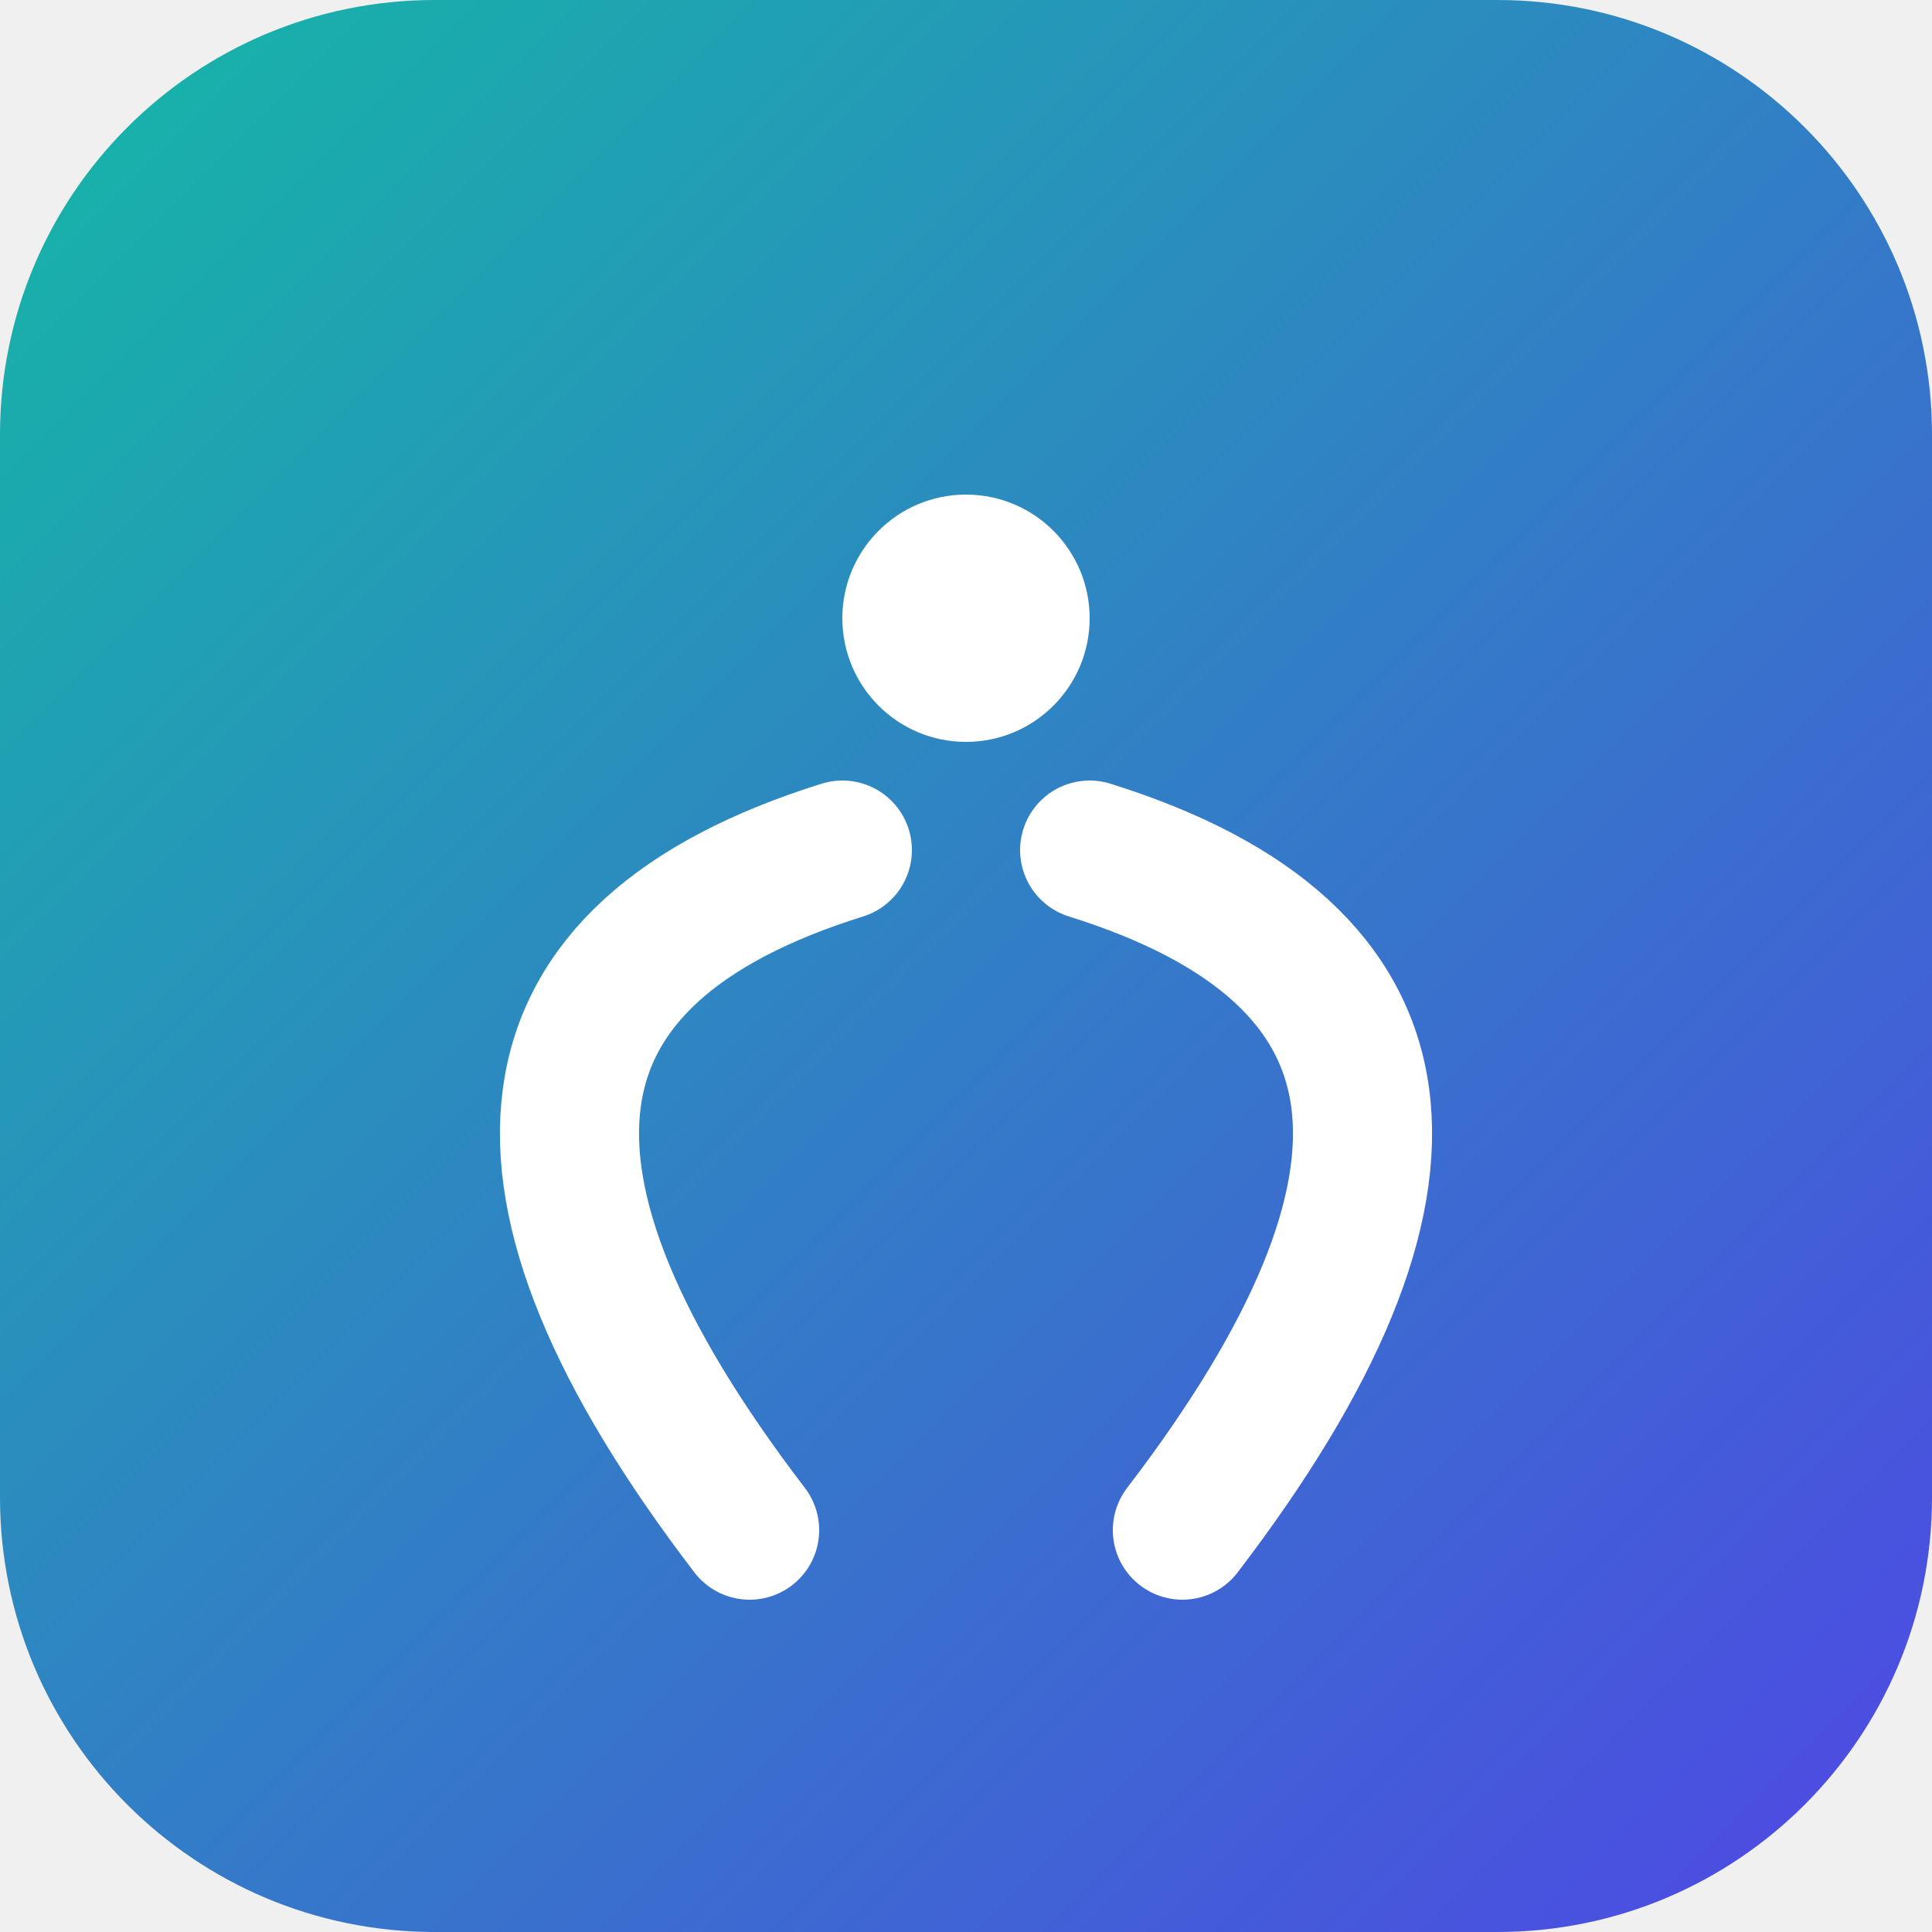
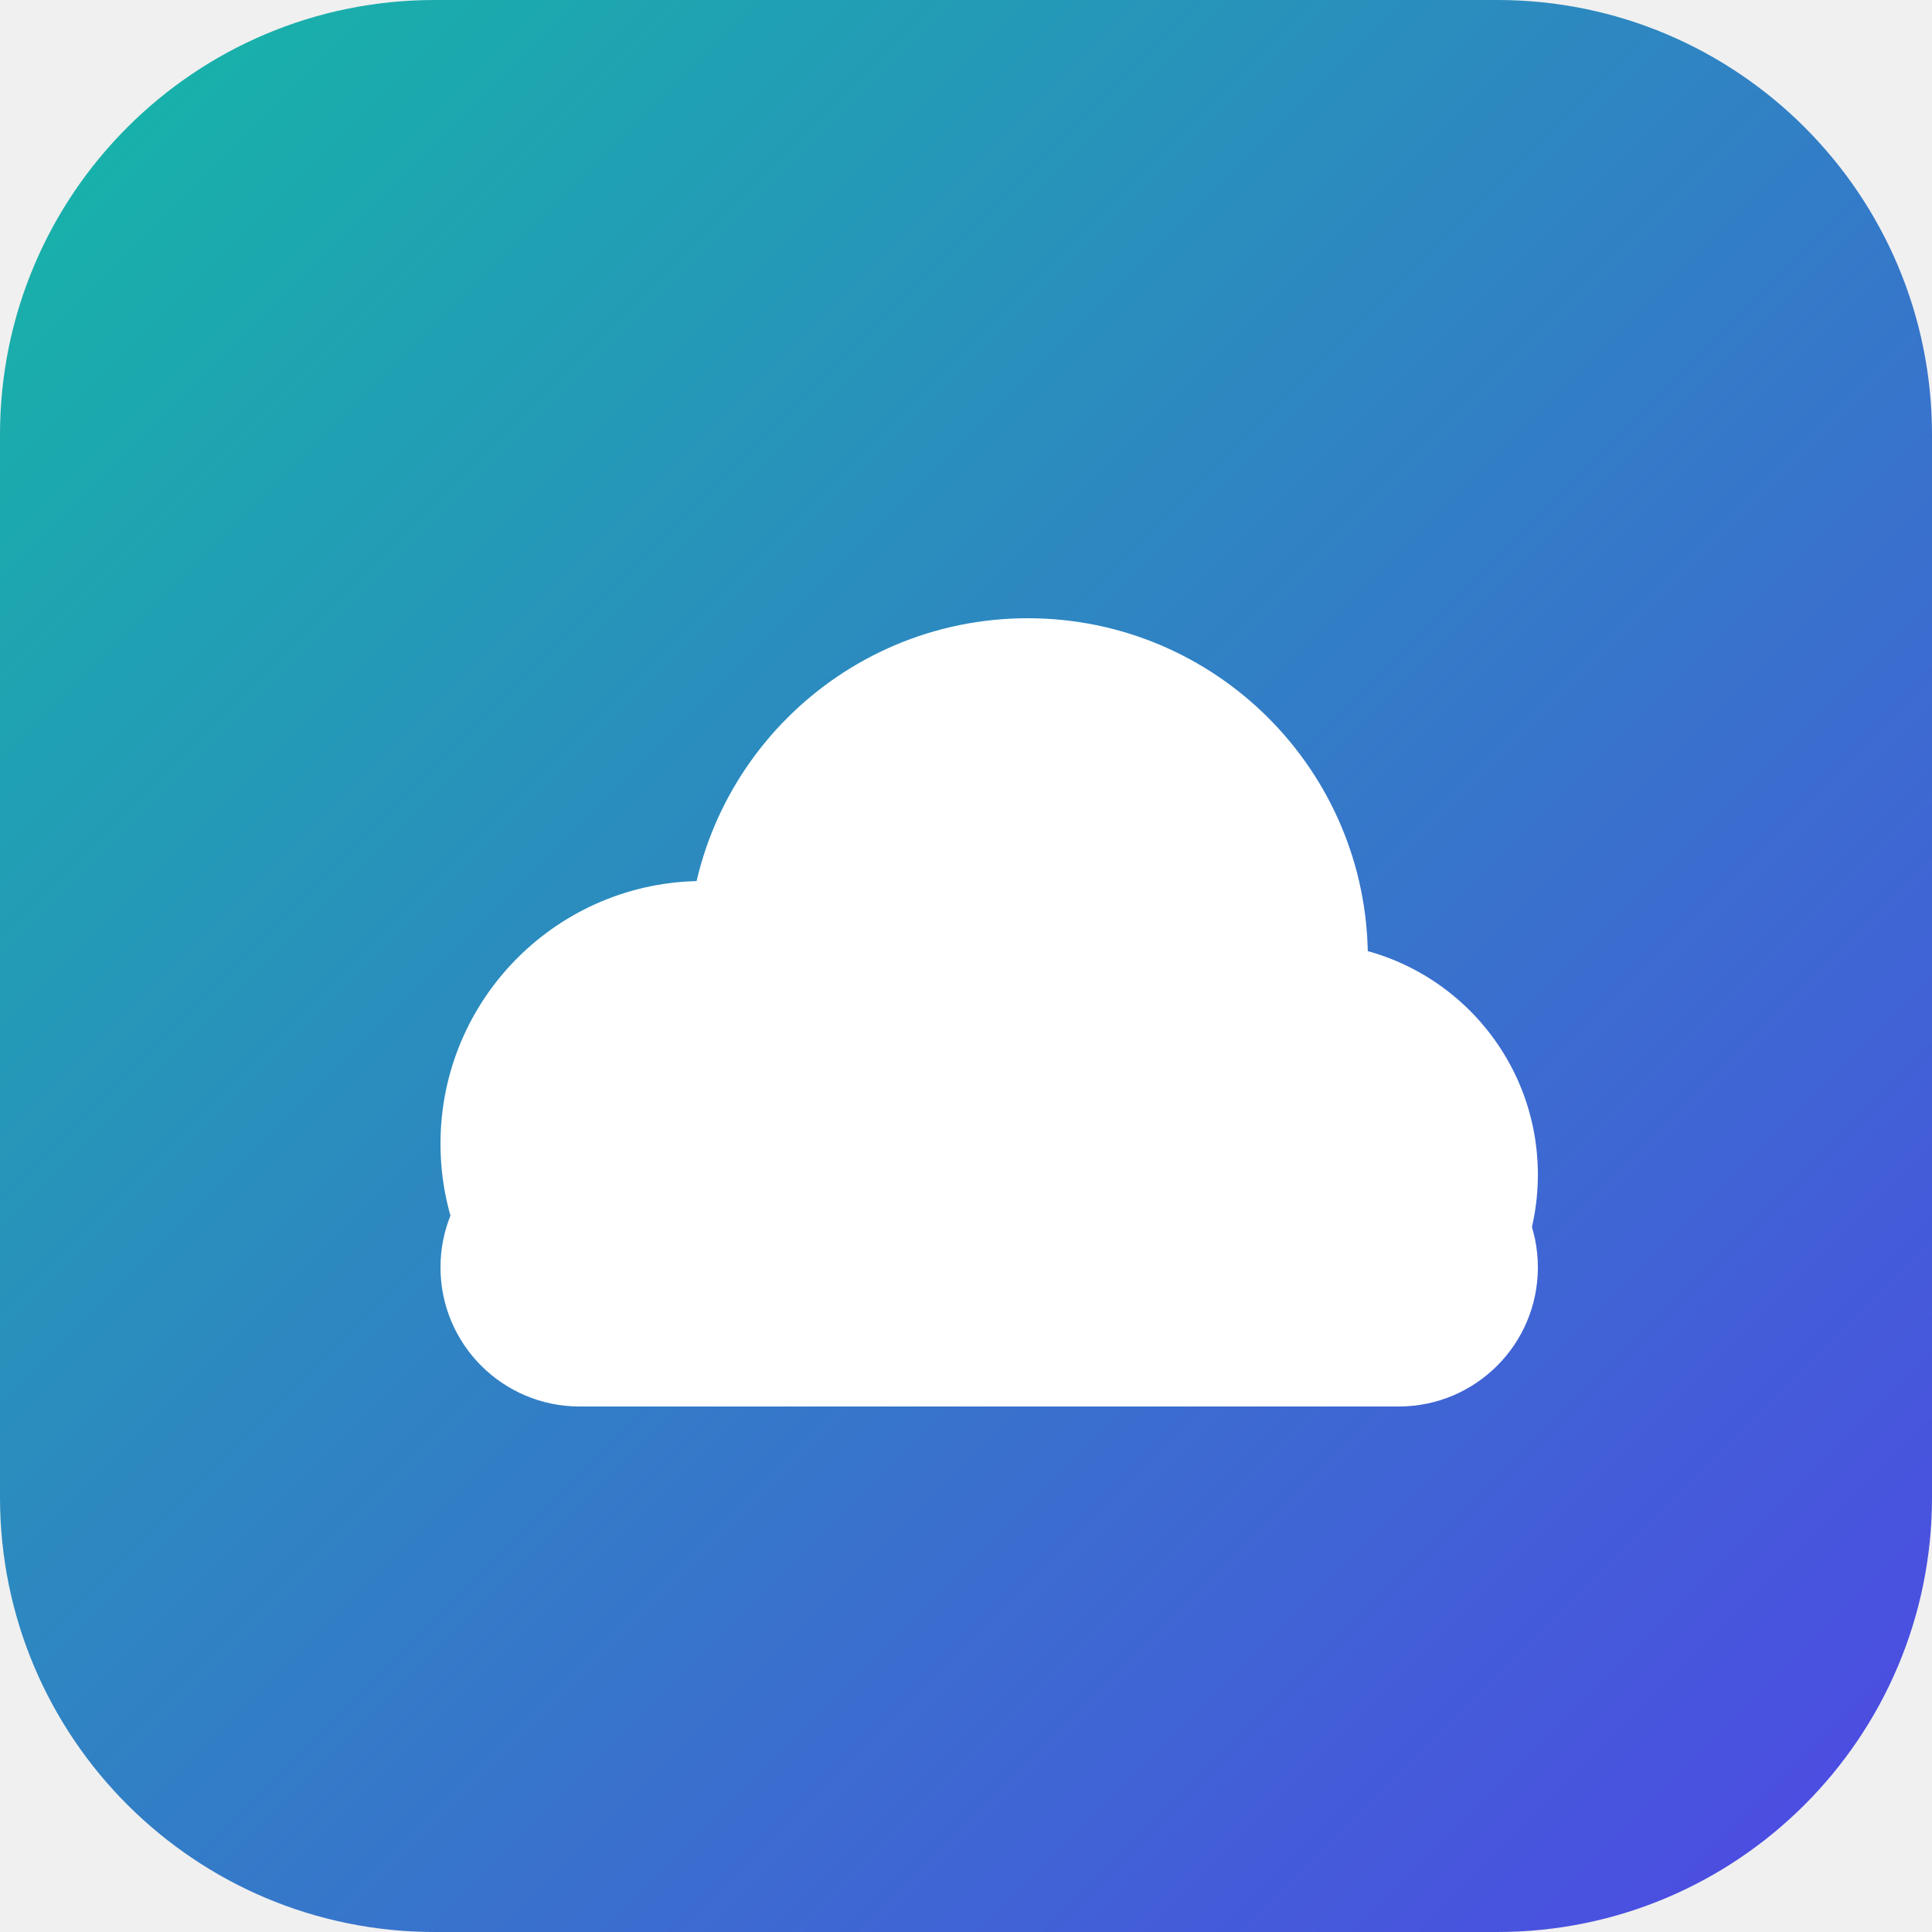
<svg xmlns="http://www.w3.org/2000/svg" viewBox="0 0 100 100">
  <defs>
    <linearGradient id="g" x1="0" y1="0" x2="1" y2="1">
      <stop offset="0" stop-color="#14B8A6" />
      <stop offset="1" stop-color="#4F46E5" />
    </linearGradient>
  </defs>
  <rect width="100" height="100" rx="22.5" fill="url(#g)" />
-   <g transform="translate(10.0 12.0) scale(0.8)" fill="none" stroke="#fff" stroke-width="9.0" stroke-linecap="round">
-     <path d="M36.0 84.0 Q10.0 50.0 42.0 40.0" />
-     <path d="M64.0 84.0 Q90.0 50.0 58.0 40.0" />
-     <circle cx="50.0" cy="25.0" r="8.0" fill="#fff" stroke="none" />
+   <g transform="translate(10.0 12.0) scale(0.8)" fill="#fff">
+     <circle cx="33.0" cy="59.0" r="17.0" />
+     <circle cx="54.0" cy="47.0" r="22.0" />
+     <circle cx="72.0" cy="61.0" r="15.0" />
+     <rect x="16.0" y="58.0" width="71.0" height="18.0" rx="9.0" />
  </g>
</svg>
